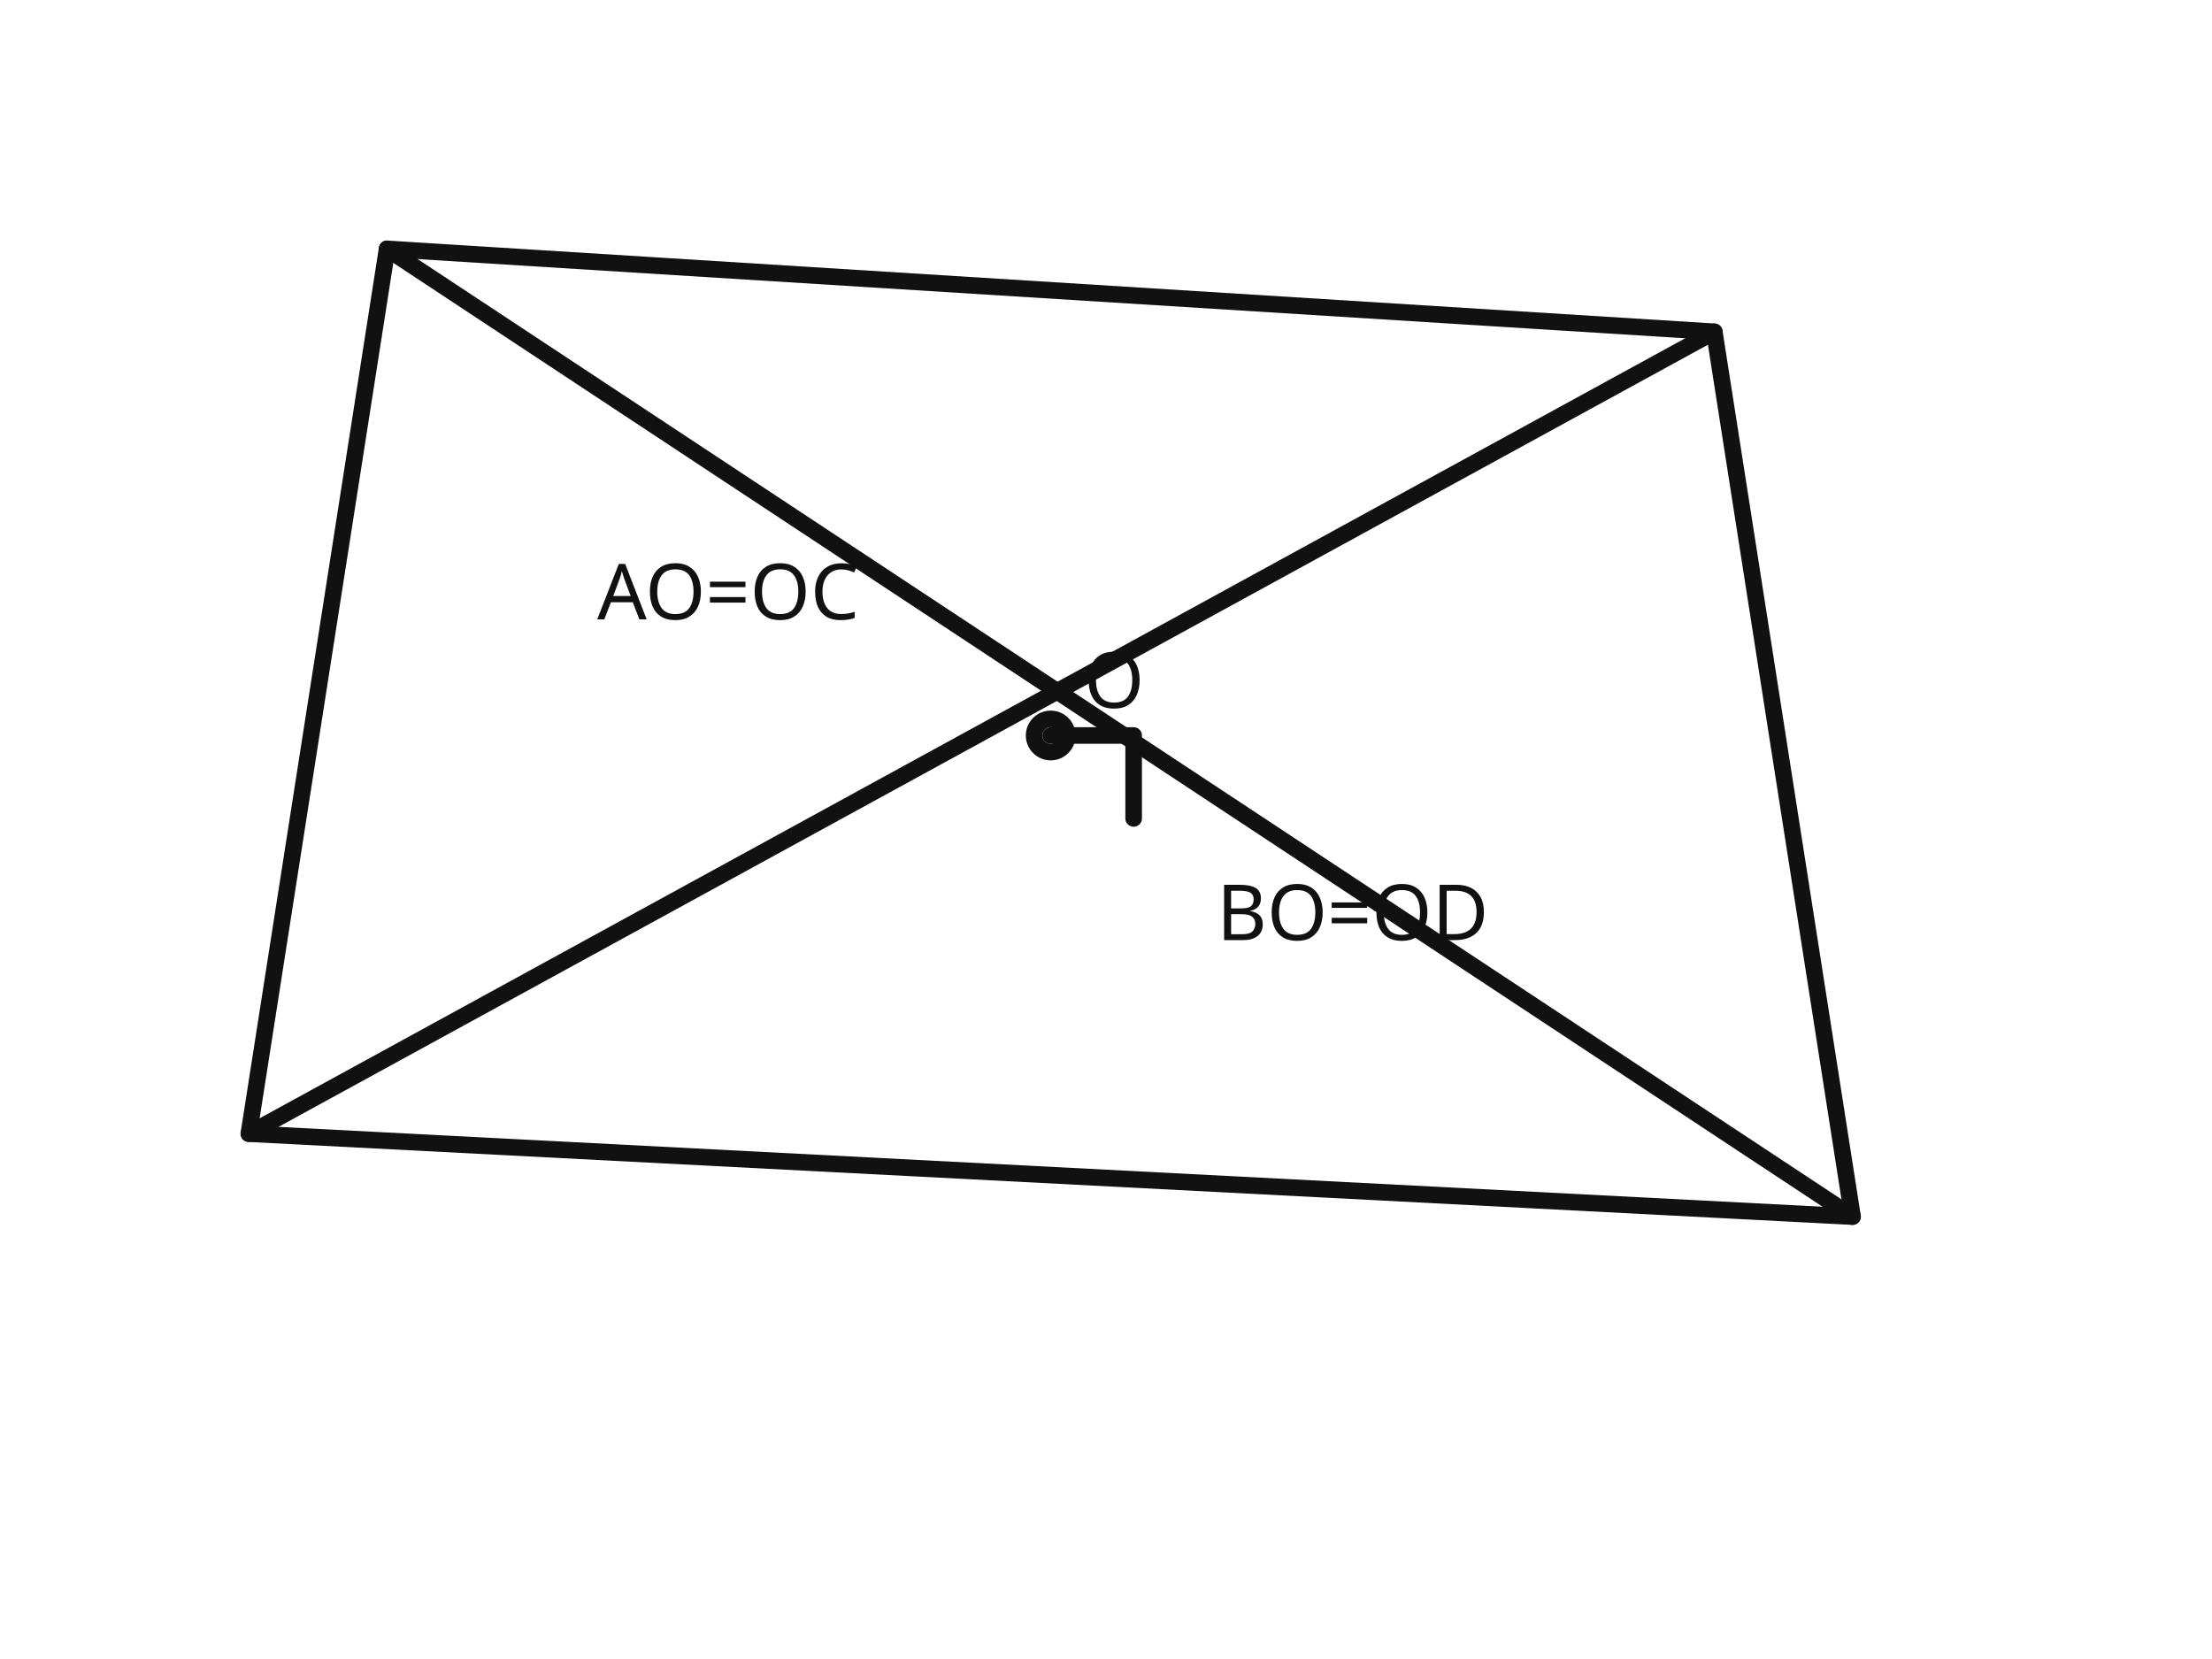
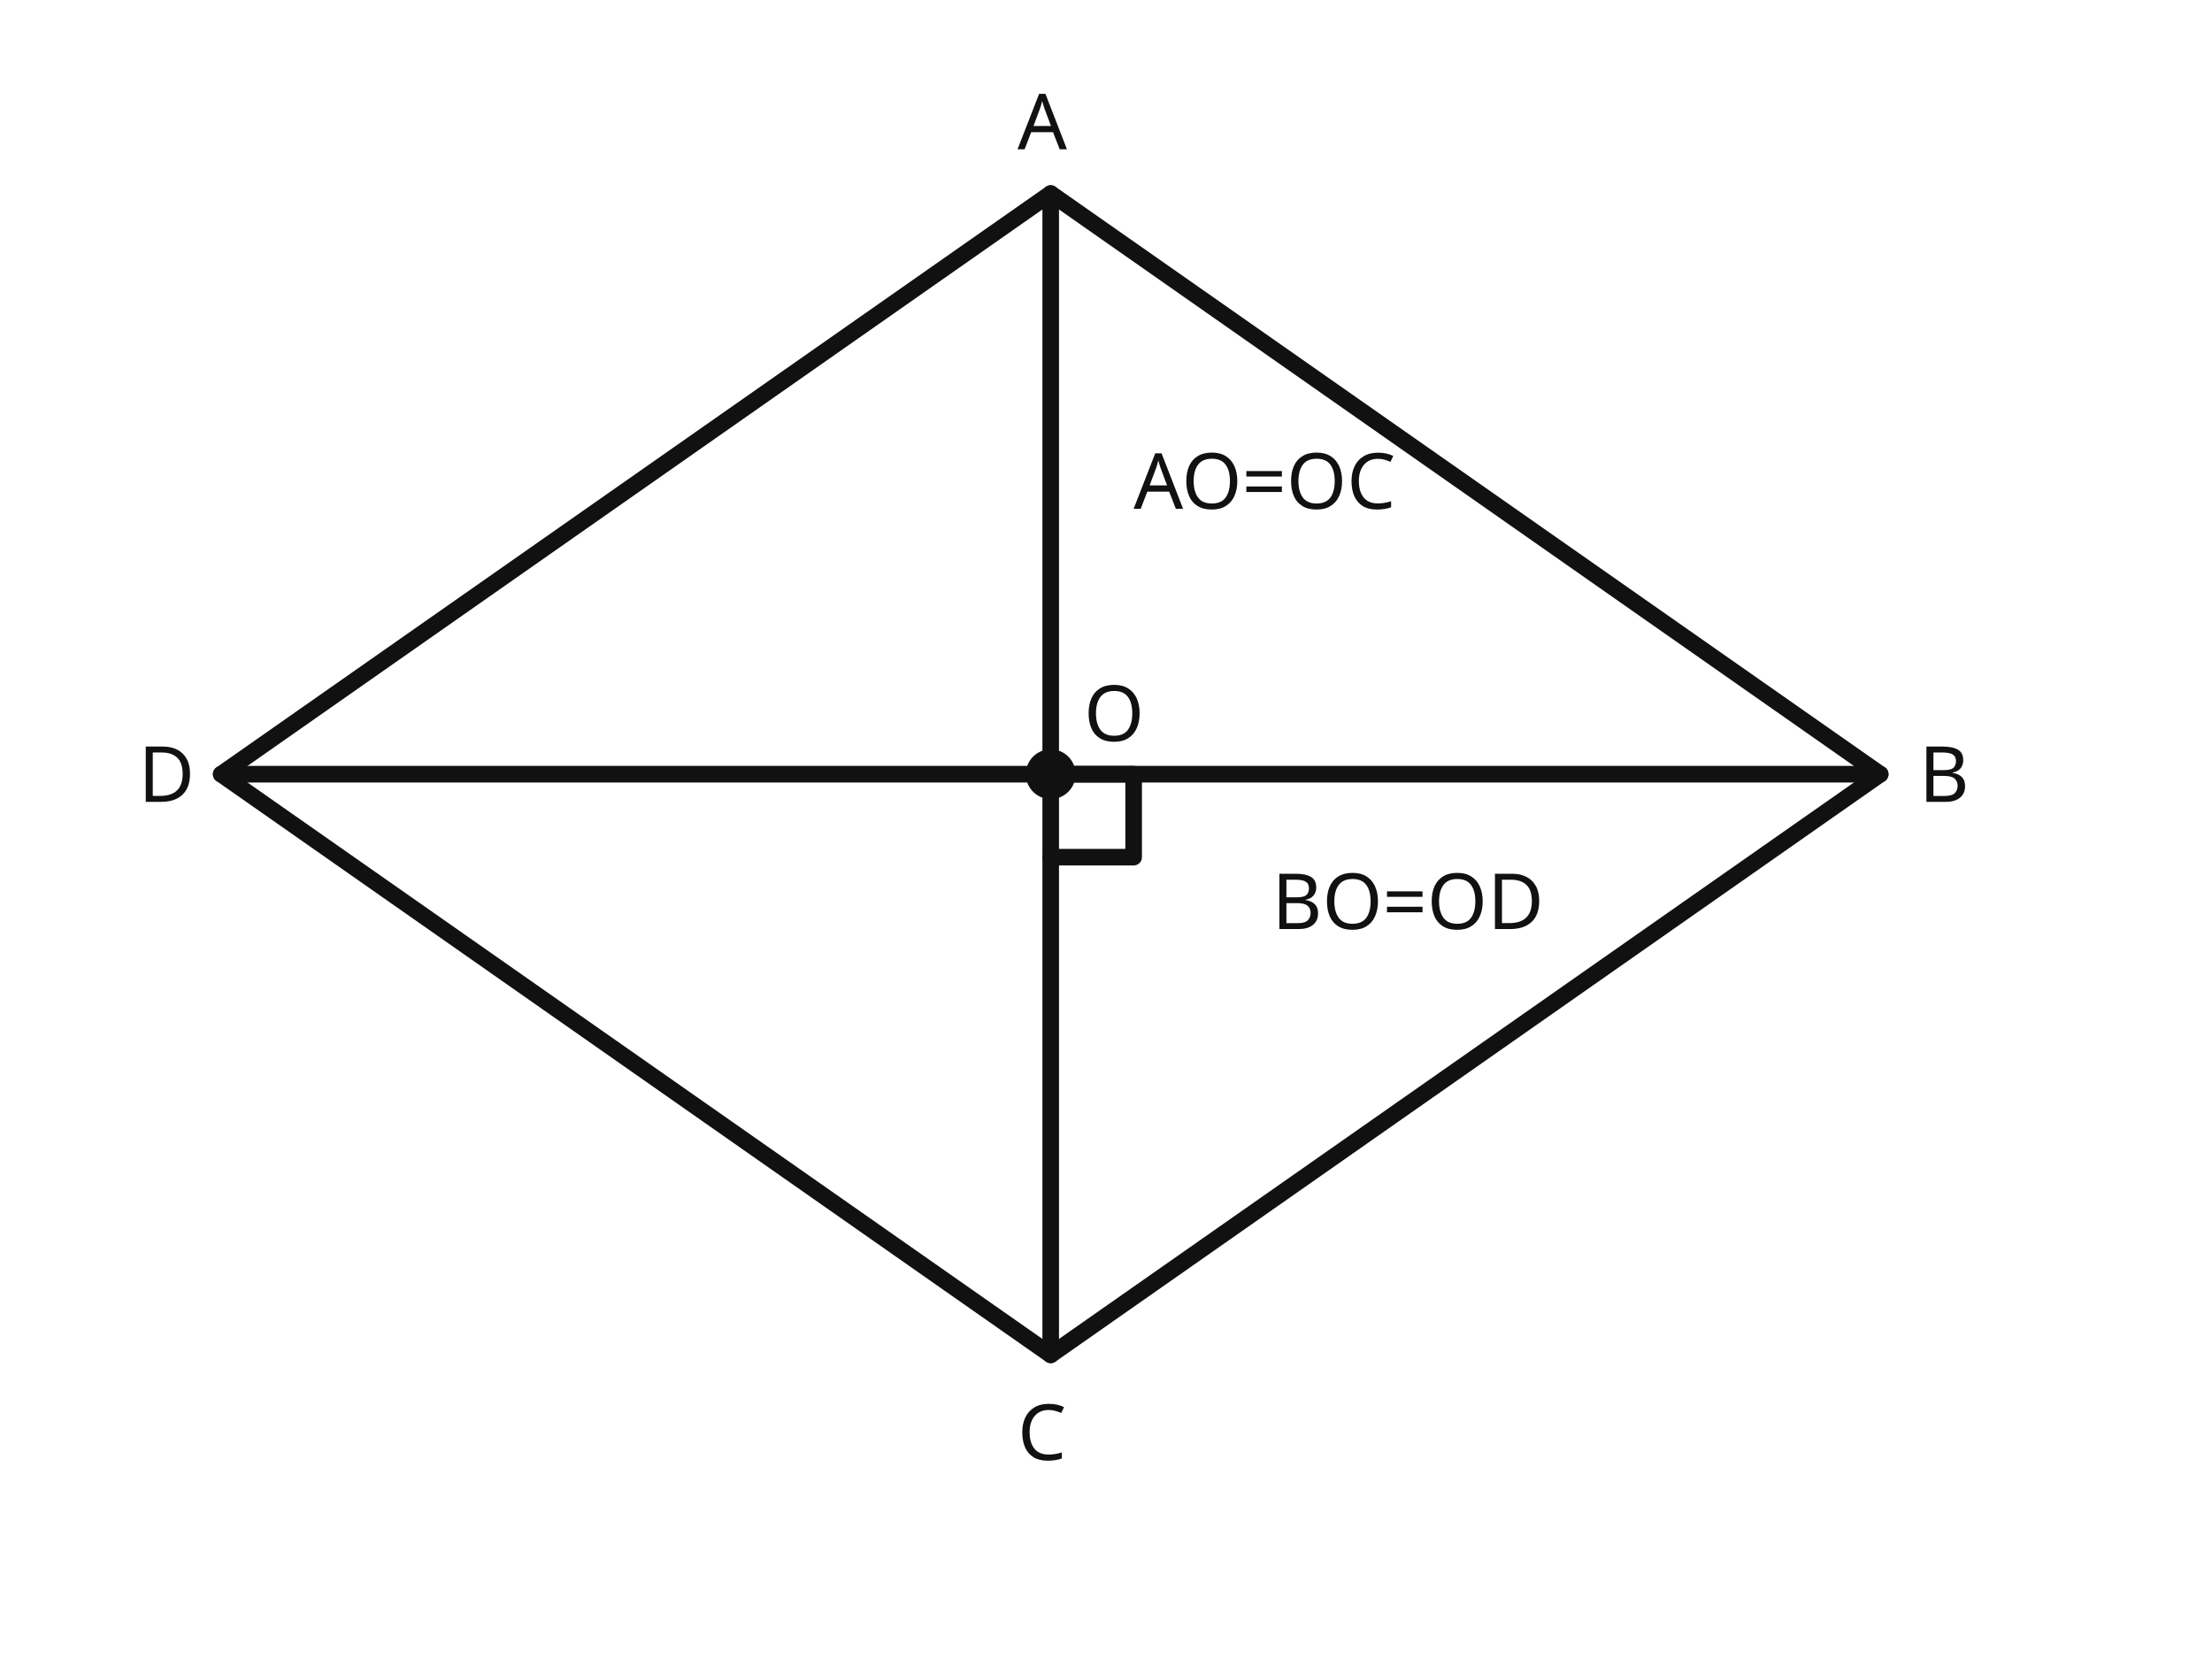
<svg xmlns="http://www.w3.org/2000/svg" width="400" height="300" viewBox="0 0 400 300" role="img" aria-labelledby="u17-s018-fig001-title u17-s018-fig001-desc">
  <style>line,path,polygon,rect,ellipse,circle{fill:none;stroke:#111;stroke-width:3;stroke-linecap:round;stroke-linejoin:round} text{fill:#111;stroke:none;font-size:14px;font-family:sans-serif}</style>
  <g>
-     <polygon points="70,45 310,60 335,220 45,205" />
-     <line x1="70" y1="45" x2="335" y2="220" />
-     <line x1="310" y1="60" x2="45" y2="205" />
-     <circle cx="190" cy="133" r="3" />
-     <text x="196" y="128">O</text>
-     <path d="M190 133 h15 v15" />
-     <text x="108" y="112">AO=OC</text>
-     <text x="220" y="170">BO=OD</text>
+     <polygon points="190,35 340,140 190,245 40,140" />
+     <line x1="190" y1="35" x2="190" y2="245" />
+     <line x1="340" y1="140" x2="40" y2="140" />
+     <circle cx="190" cy="140" r="3" />
+     <text x="196" y="134">O</text>
+     <path d="M190 140 h15 v15 h-15" />
+     <text x="205" y="92">AO=OC</text>
+     <text x="230" y="168">BO=OD</text>
+     <text x="184" y="27">A</text>
+     <text x="347" y="145">B</text>
+     <text x="184" y="264">C</text>
+     <text x="25" y="145">D</text>
  </g>
</svg>
